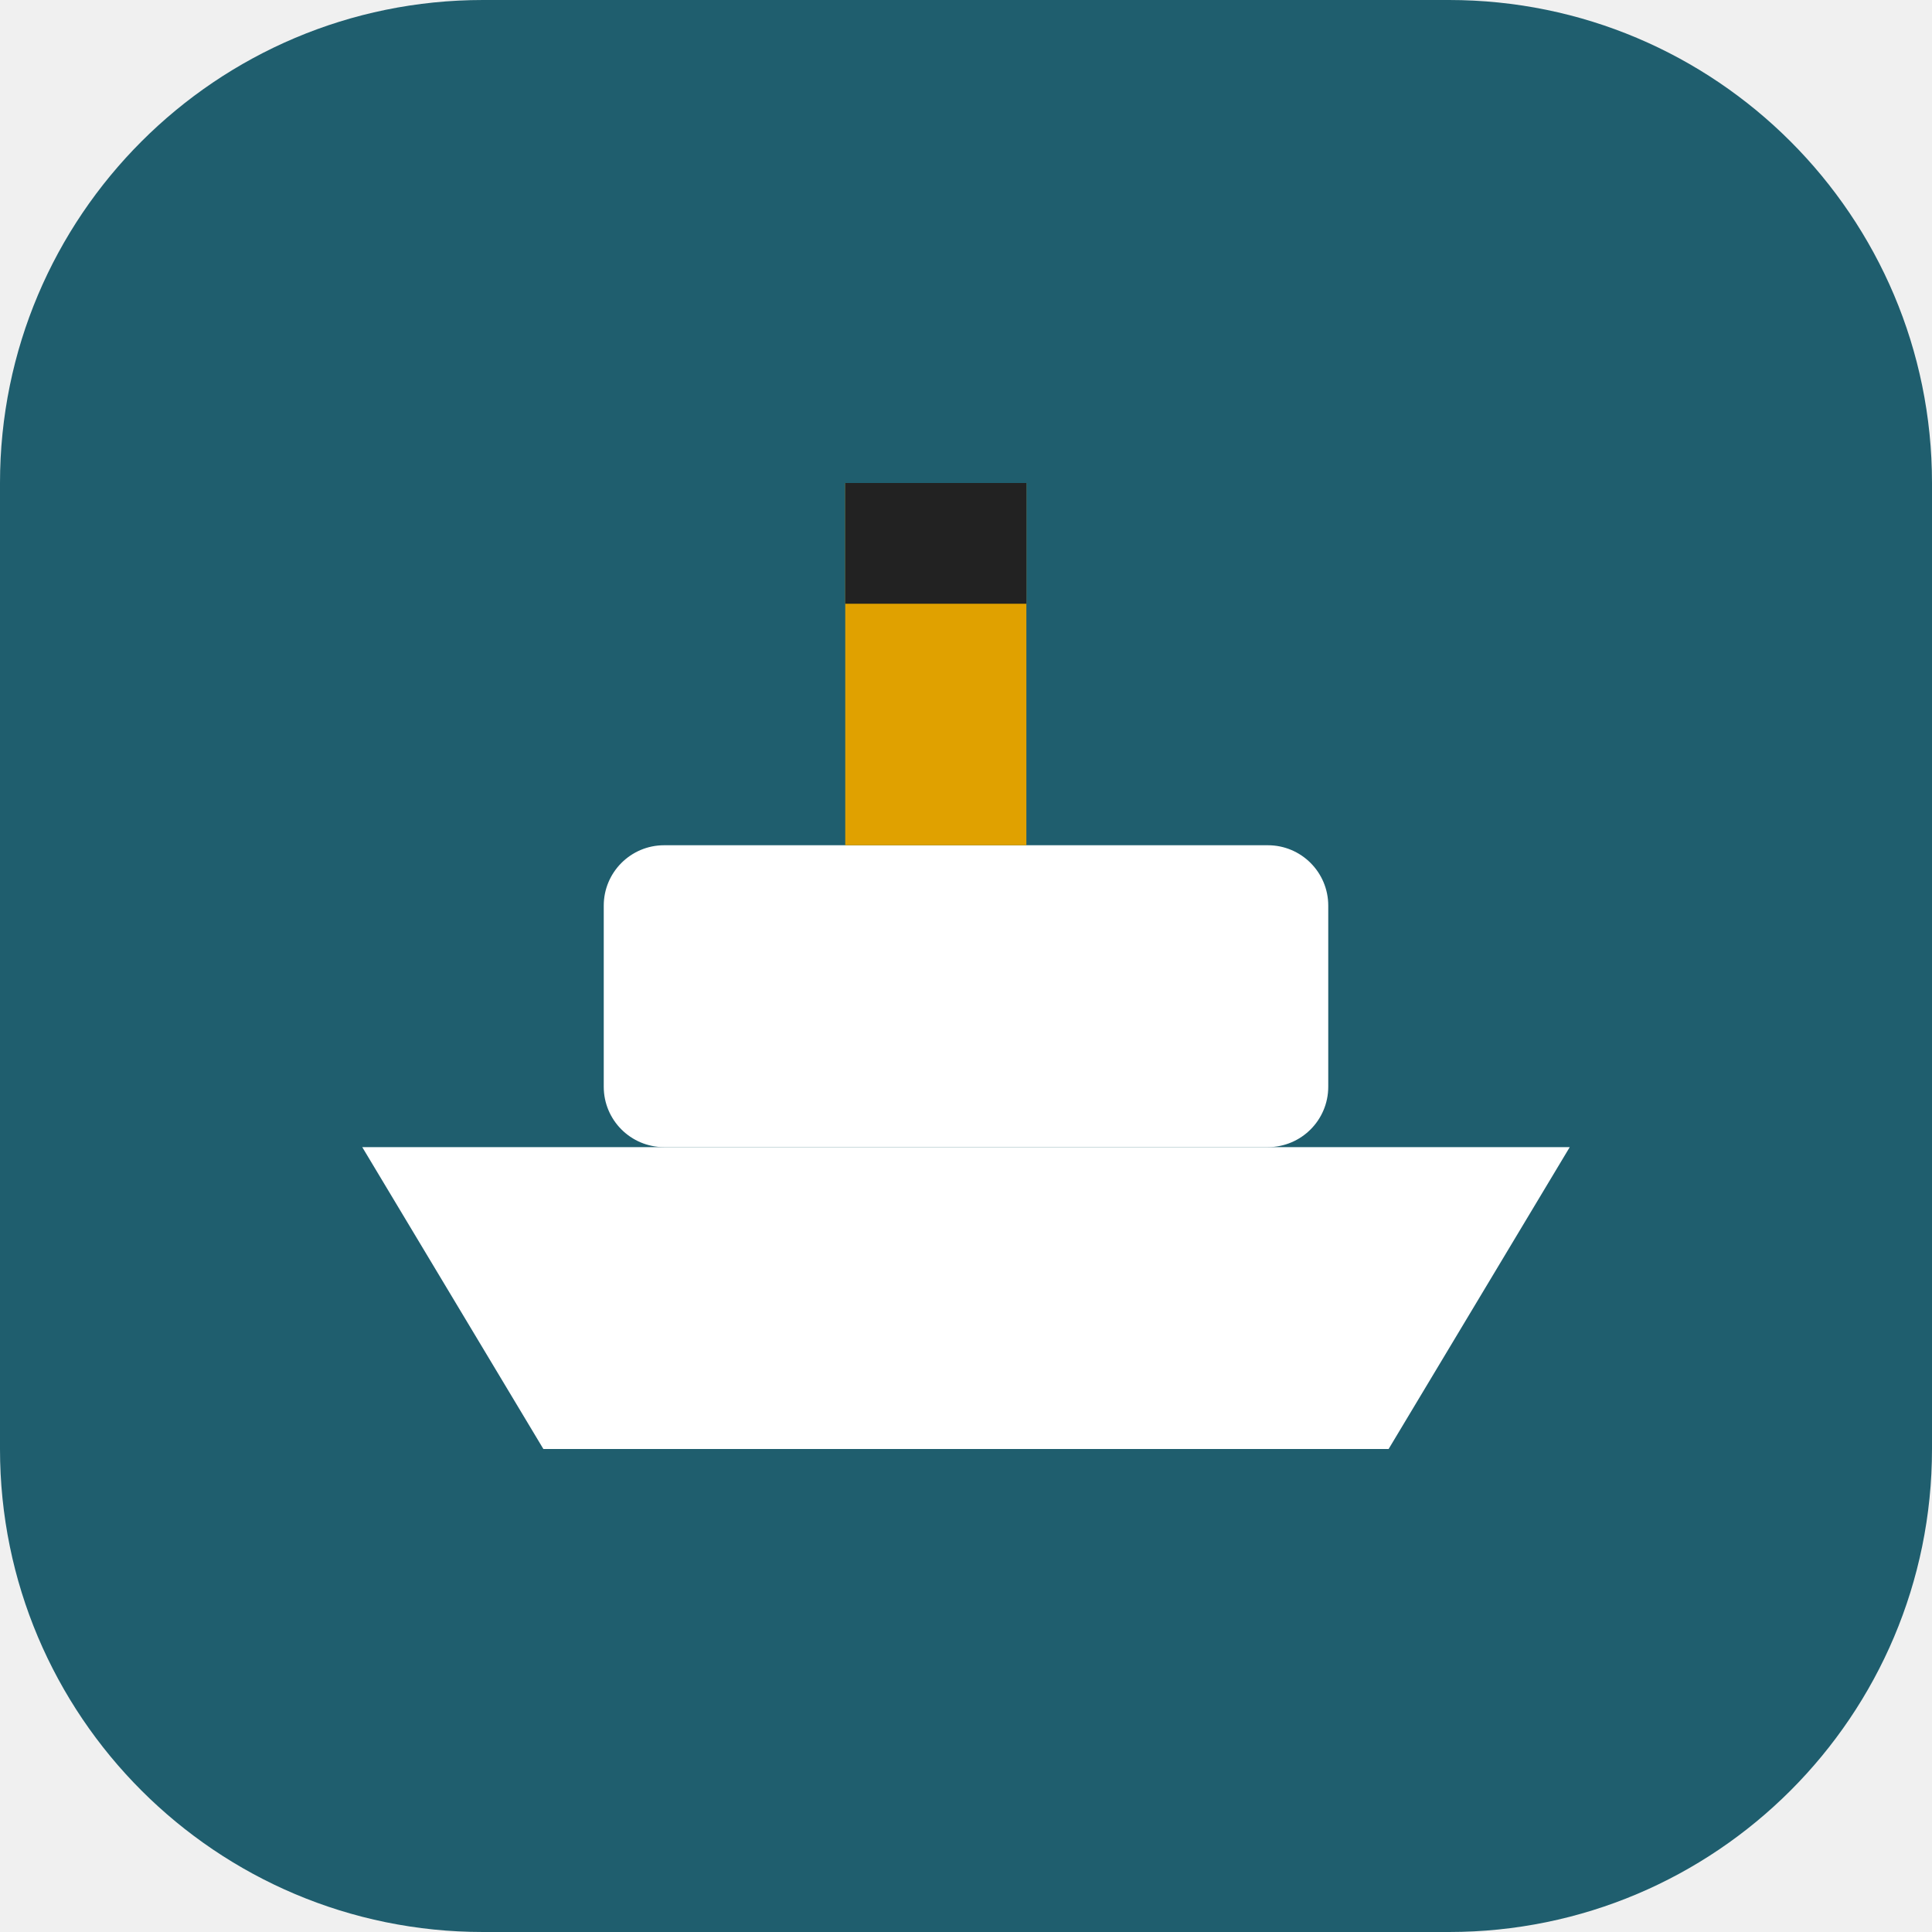
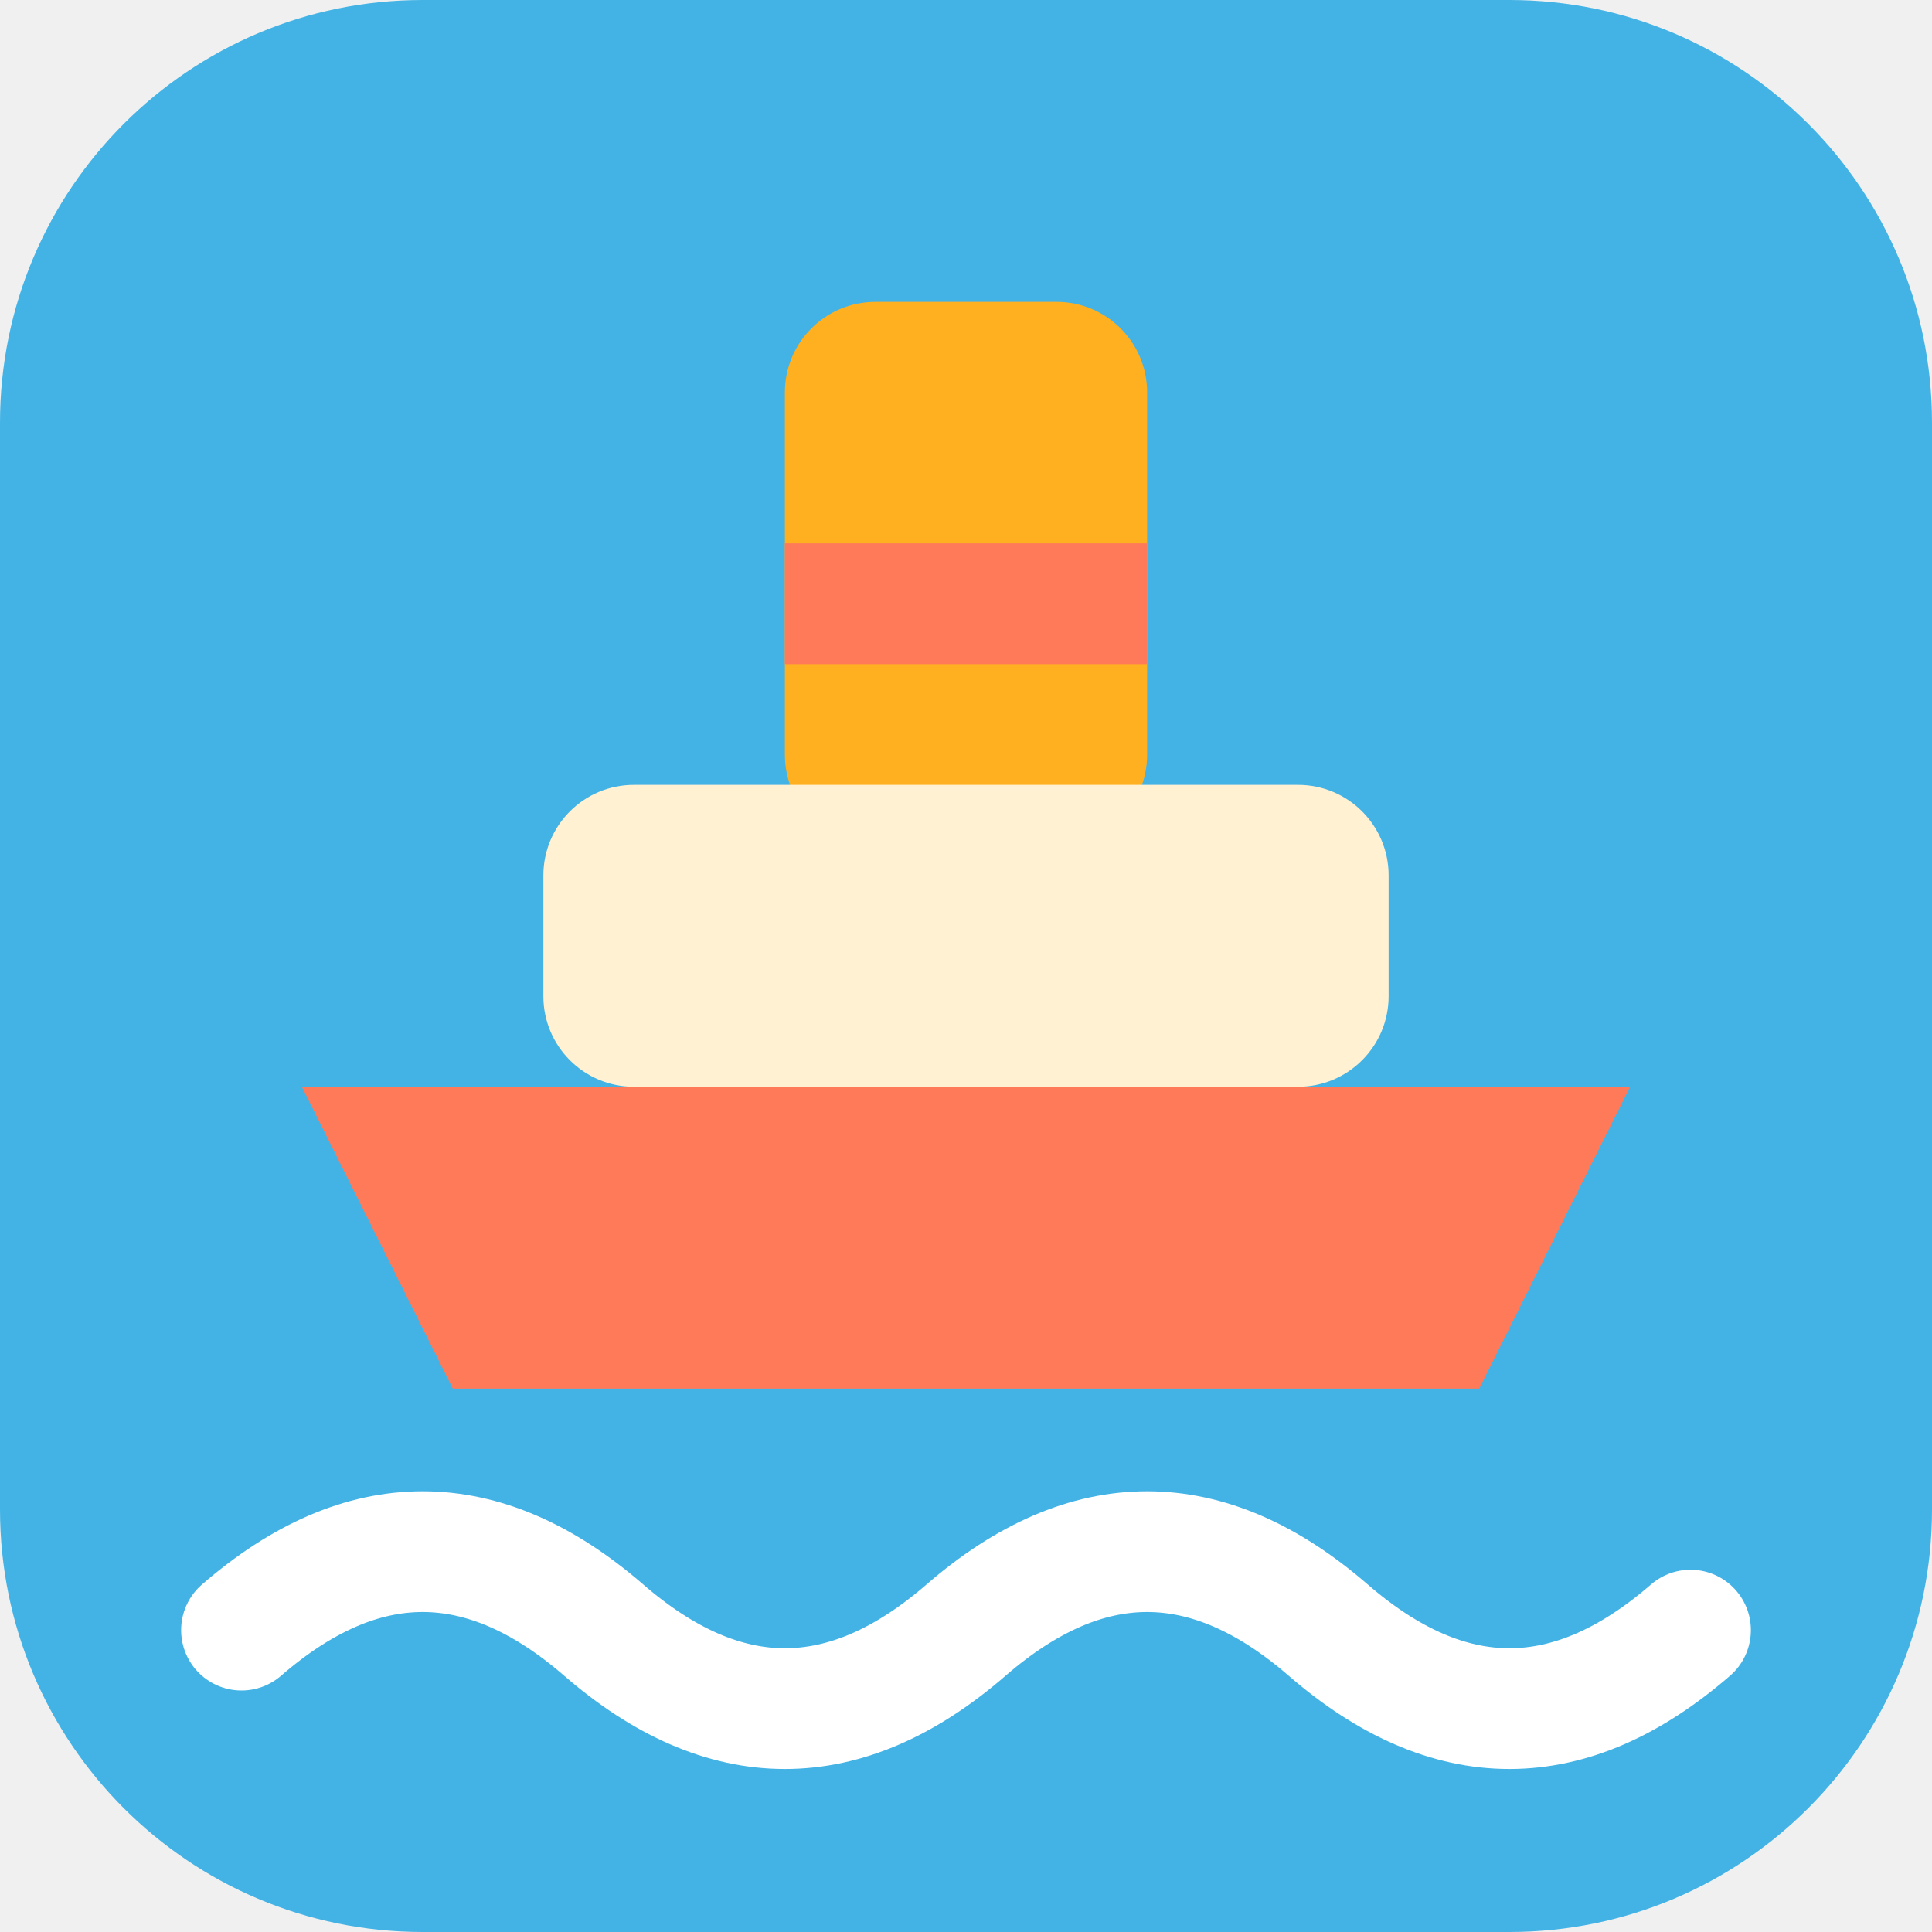
<svg xmlns="http://www.w3.org/2000/svg" viewBox="0 0 32 32">
-   <rect width="32" height="32" rx="8" fill="#1F5E6E" />
-   <path d="M6 19h20l-3 5H9z" fill="#fff" />
-   <rect x="10" y="14" width="12" height="5" rx="1" fill="#fff" />
-   <rect x="14" y="8" width="3" height="6" fill="#E0A100" />
-   <rect x="14" y="8" width="3" height="2" fill="#222" />
+   <rect width="32" height="32" rx="7" fill="#43B3E6" />
+   <rect x="13" y="5" width="6" height="9" rx="1.5" fill="#FFB020" />
+   <rect x="13" y="9" width="6" height="2" fill="#FF7A59" />
+   <rect x="9" y="13" width="14" height="5" rx="1.5" fill="#FFF1D2" />
+   <path d="M5 18h22l-2.5 5H7.5z" fill="#FF7A59" />
+   <path d="M4 27q3-2.600 6 0t6 0 6 0 6 0" fill="none" stroke="#fff" stroke-width="2" stroke-linecap="round" />
</svg>
